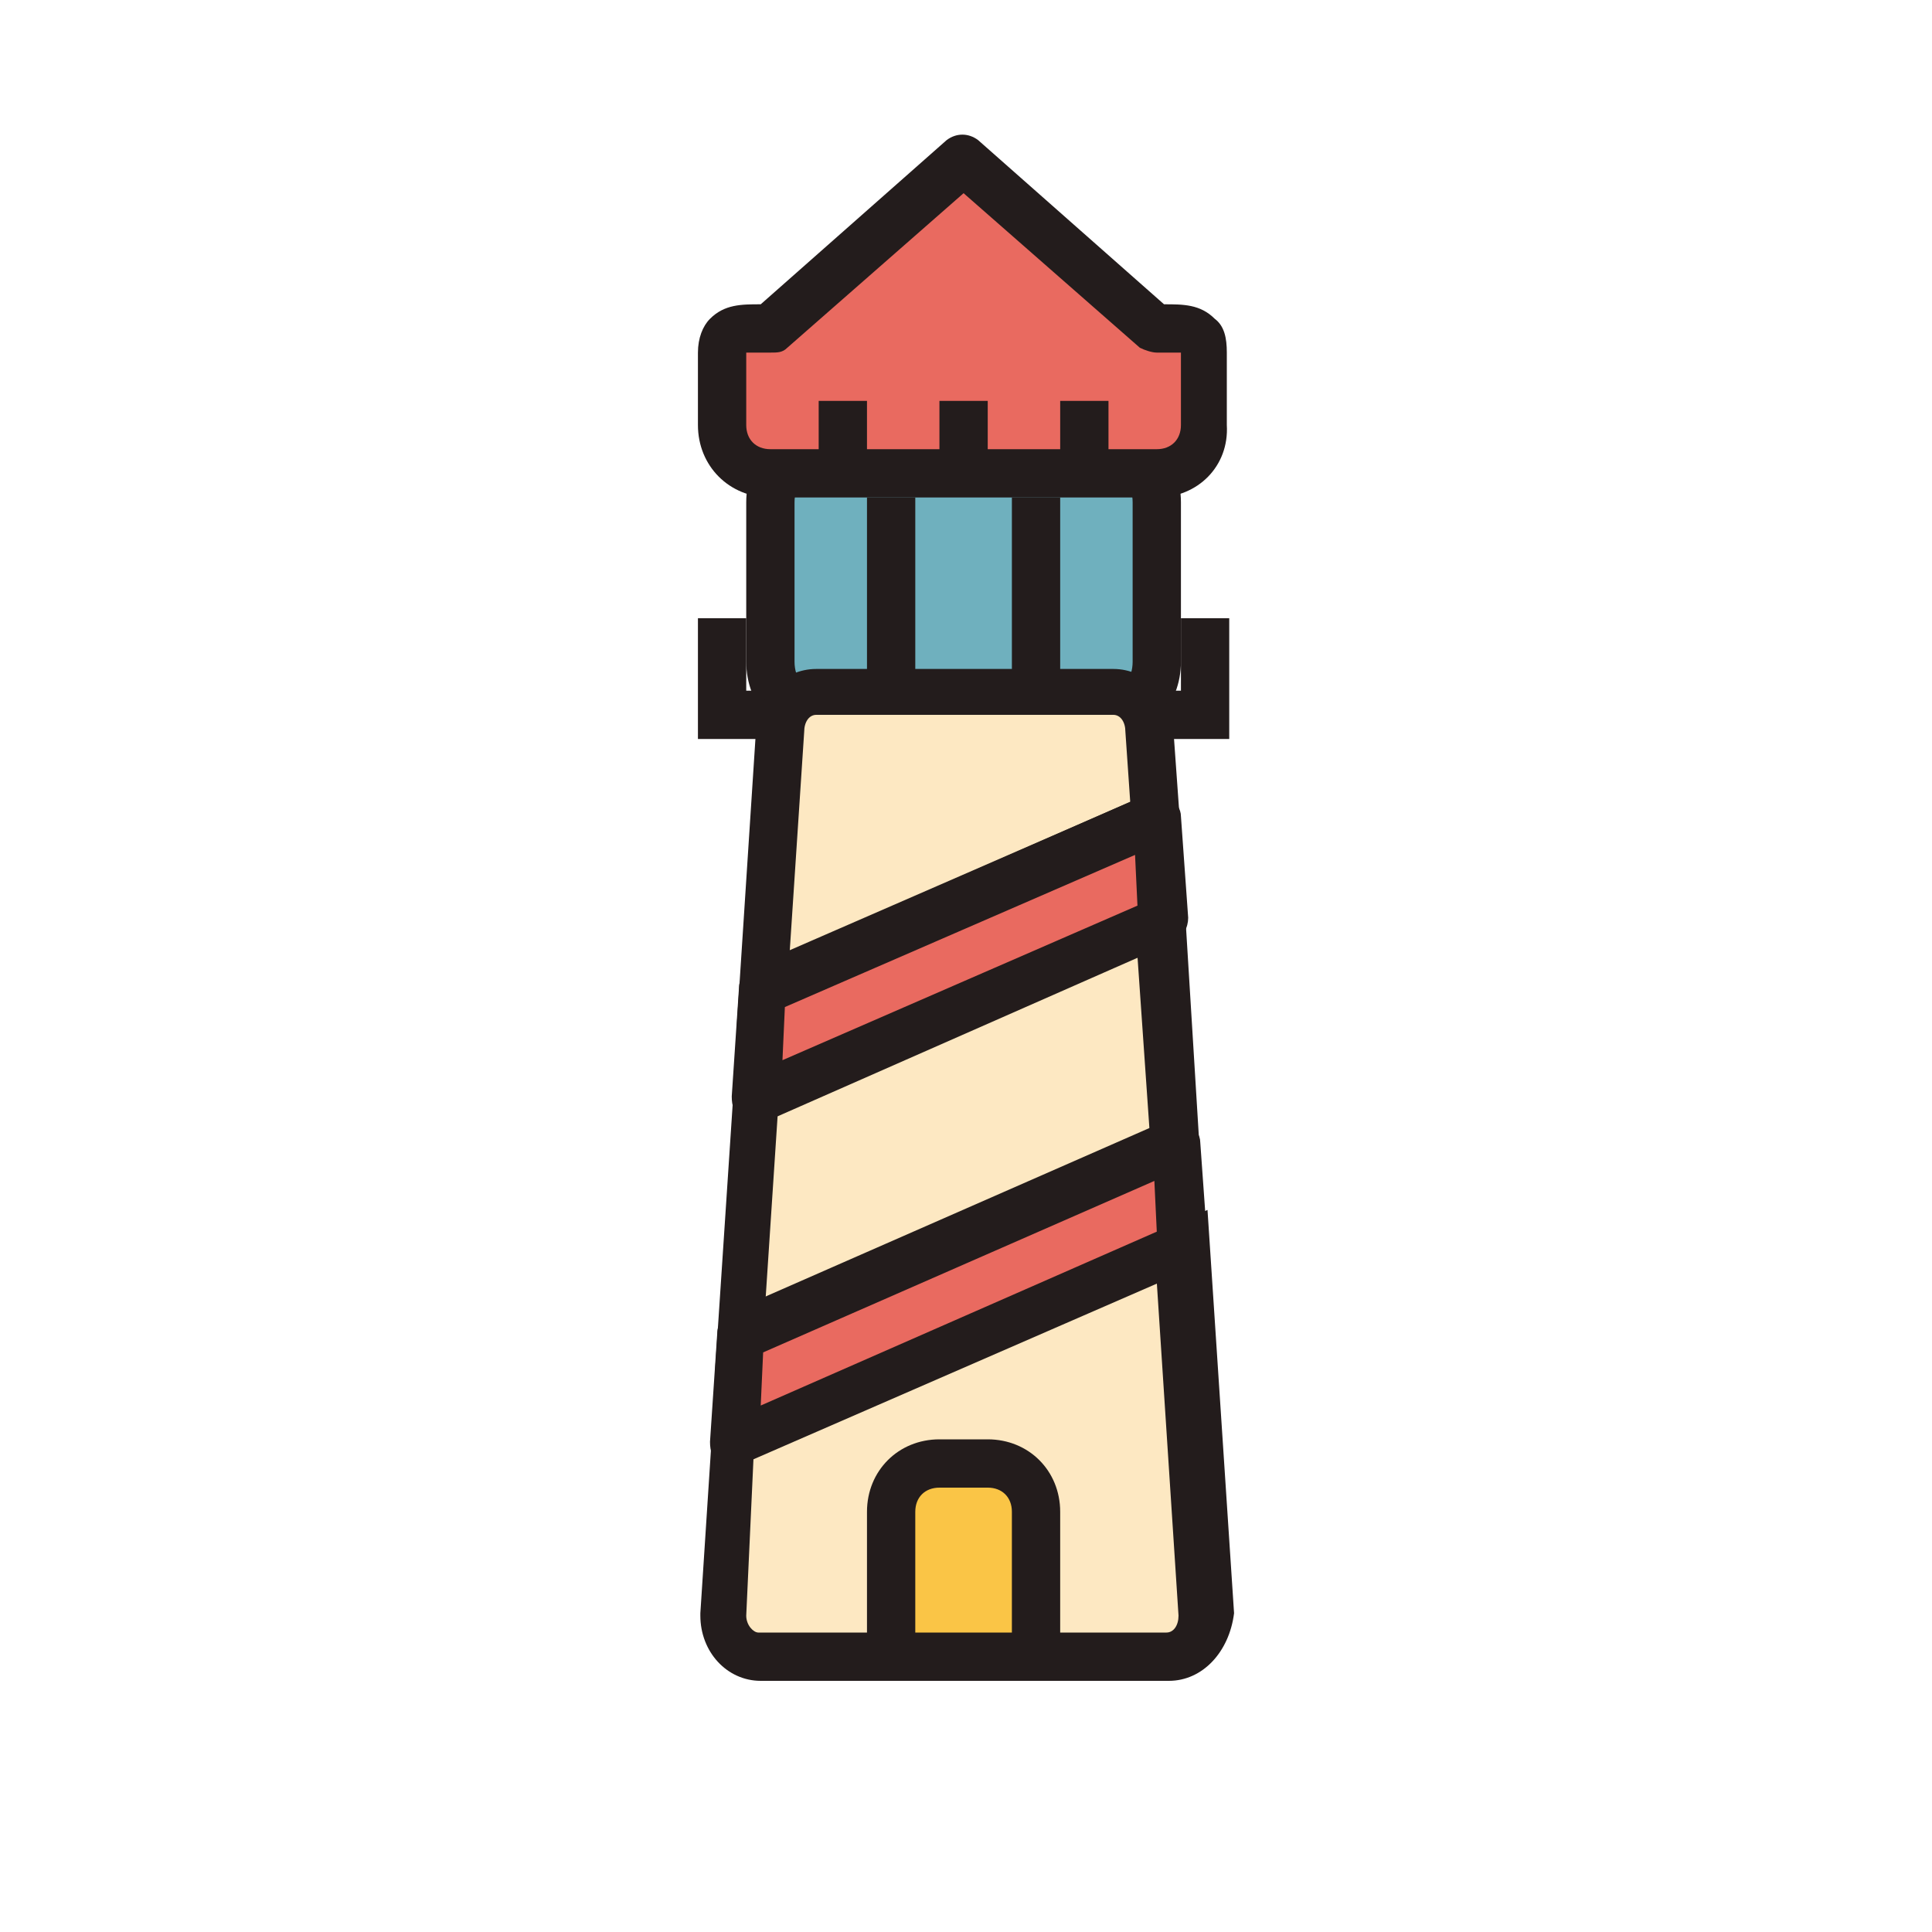
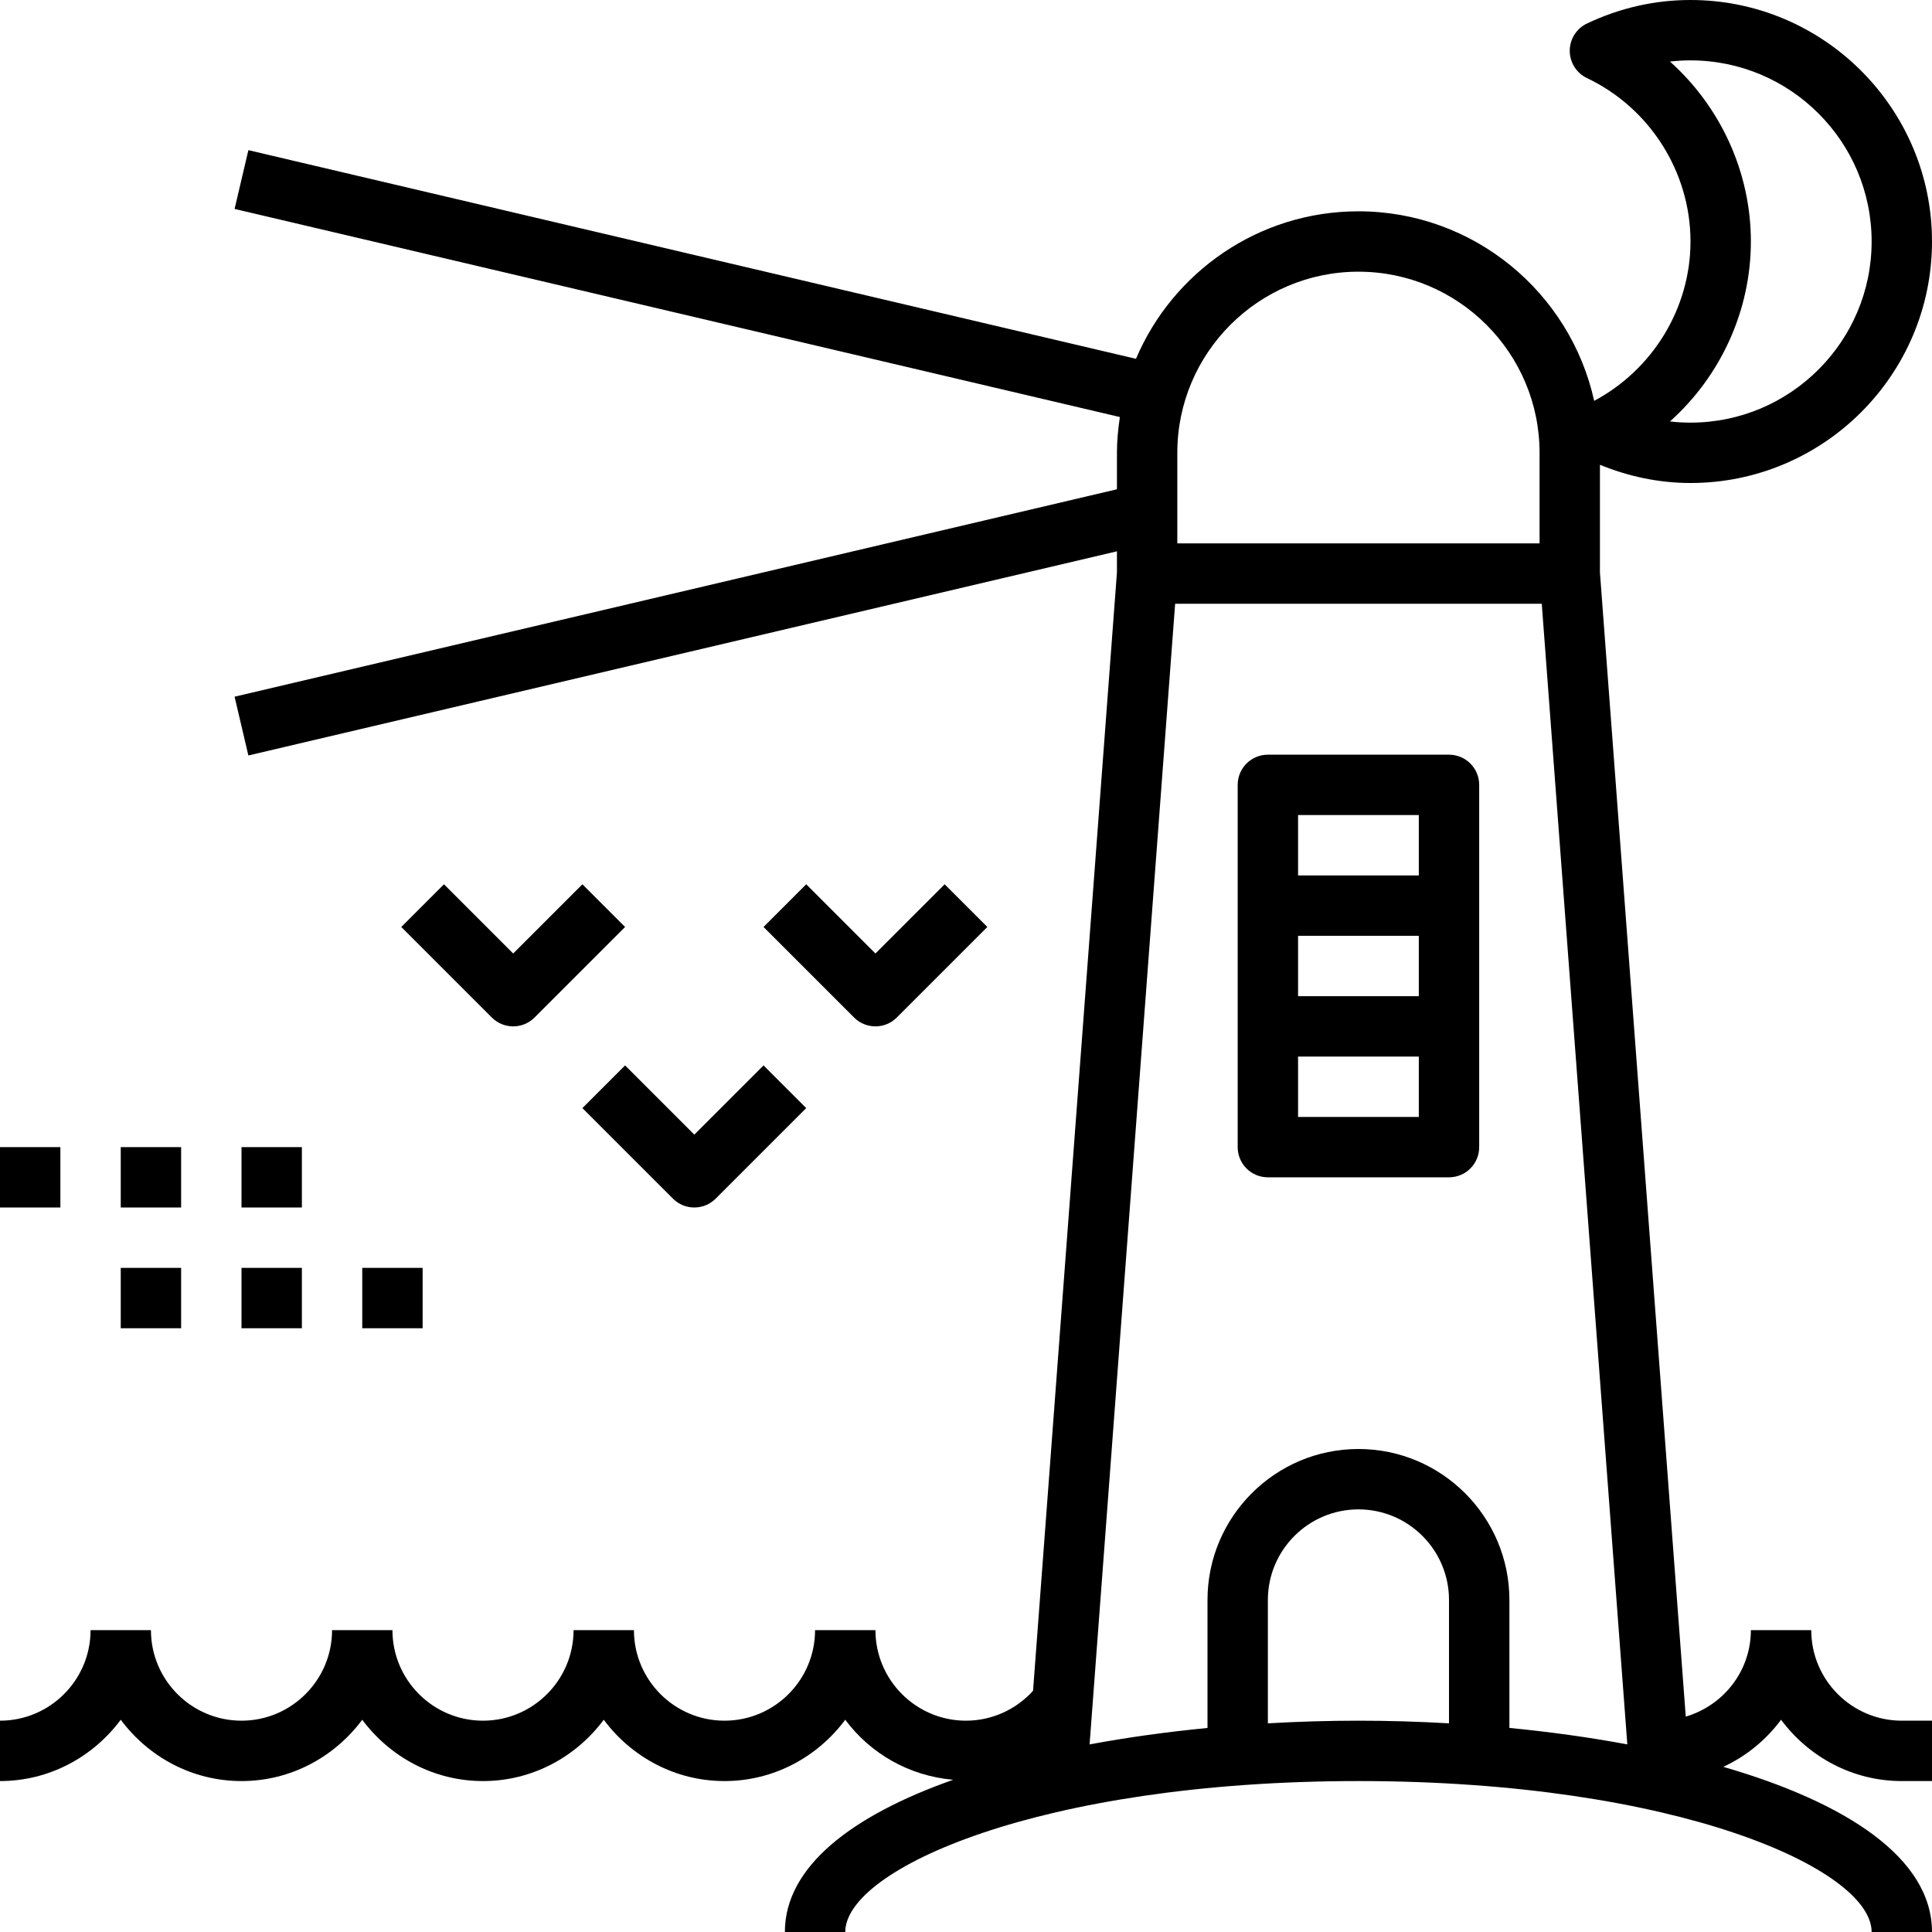
- <svg xmlns="http://www.w3.org/2000/svg" width="800px" height="800px" viewBox="0 0 1024 1024" class="icon" version="1.1">
-   <path d="M613.12 350.72c0 15.36-11.52 28.16-25.6 28.16h-153.6c-14.08 0-25.6-12.8-25.6-28.16v-84.48c0-15.36 11.52-28.16 25.6-28.16h153.6c14.08 0 25.6 12.8 25.6 28.16v84.48z" fill="#6FB0BE" />
-   <path d="M587.52 391.68h-153.6c-21.76 0-38.4-17.92-38.4-40.96v-84.48c0-23.04 16.64-40.96 38.4-40.96h153.6c21.76 0 38.4 17.92 38.4 40.96v84.48c0 23.04-16.64 40.96-38.4 40.96z m-153.6-140.8c-7.68 0-12.8 6.4-12.8 15.36v84.48c0 8.96 5.12 15.36 12.8 15.36h153.6c7.68 0 12.8-6.4 12.8-15.36v-84.48c0-8.96-5.12-15.36-12.8-15.36h-153.6z" fill="#231C1C" />
-   <path d="M638.72 225.28c0 14.08-11.52 25.6-25.6 25.6h-204.8c-14.08 0-25.6-11.52-25.6-25.6v-38.4c0-14.08 11.52-12.8 25.6-12.8l102.4-89.6 102.4 89.6c14.08 0 25.6-1.28 25.6 12.8v38.4z" fill="#E96A60" />
-   <path d="M613.12 263.68h-204.8c-21.76 0-38.4-16.64-38.4-38.4v-38.4c0-7.68 2.56-14.08 6.4-17.92 7.68-7.68 16.64-7.68 26.88-7.68l98.56-87.04c5.12-3.84 11.52-3.84 16.64 0l98.56 87.04c10.24 0 19.2 0 26.88 7.68 5.12 3.84 6.4 10.24 6.4 17.92v38.4c1.28 21.76-15.36 38.4-37.12 38.4z m-217.6-76.8v38.4c0 7.68 5.12 12.8 12.8 12.8h204.8c7.68 0 12.8-5.12 12.8-12.8v-38.4h-12.8c-2.56 0-6.4-1.28-8.96-2.56L510.72 102.4l-93.44 81.92c-2.56 2.56-5.12 2.56-8.96 2.56h-12.8z" fill="#231C1C" />
-   <path d="M433.92 212.48h25.6v38.4h-25.6zM561.92 212.48h25.6v38.4h-25.6zM497.92 212.48h25.6v38.4h-25.6zM369.92 366.08h281.6v25.6h-281.6zM369.92 327.68h25.6v38.4h-25.6zM625.92 327.68h25.6v38.4h-25.6zM536.32 263.68h25.6v102.4h-25.6zM459.52 263.68h25.6v102.4h-25.6z" fill="#231C1C" />
-   <path d="M609.28 387.84c0-11.52-8.96-21.76-19.2-21.76H432.64c-10.24 0-19.2 10.24-19.2 21.76L404.48 524.8l208.64-90.88-3.84-46.08z" fill="#FDE8C2" />
-   <path d="M390.4 545.28l10.24-157.44c0-17.92 14.08-33.28 32-33.28h157.44c17.92 0 32 15.36 32 34.56l3.84 53.76-235.52 102.4z m42.24-166.4c-3.84 0-6.4 3.84-6.4 8.96l-7.68 116.48 180.48-79.36-2.56-37.12c0-5.12-2.56-8.96-6.4-8.96H432.64z" fill="#231C1C" />
-   <path d="M382.72 856.32c0 11.52 8.96 21.76 19.2 21.76h216.32c10.24 0 19.2-10.24 19.2-21.76l-12.8-195.84-238.08 103.68-3.84 92.16z" fill="#FDE8C2" />
-   <path d="M619.52 890.88H403.2c-17.92 0-32-15.36-32-34.56v-1.28l6.4-98.56 262.4-115.2 14.08 213.76c-2.56 20.48-16.64 35.84-34.56 35.84z m-224-34.56c0 5.12 3.84 8.96 6.4 8.96h216.32c3.84 0 6.4-3.84 6.4-8.96l-11.52-176.64-213.76 93.44-3.84 83.2z" fill="#231C1C" />
-   <path d="M615.68 487.68l-215.04 94.72-7.68 125.44 230.4-101.12z" fill="#FDE8C2" />
-   <path d="M378.88 728.32l10.24-154.88L627.2 468.48l8.96 145.92-257.28 113.92z m33.28-136.96l-6.4 97.28 203.52-89.6-6.4-92.16-190.72 84.48z" fill="#231C1C" />
-   <path d="M611.84 433.92L404.48 524.8l-3.84 57.6 215.04-94.72z" fill="#E96A60" />
-   <path d="M400.64 595.2c-2.56 0-5.12-1.28-7.68-2.56-3.84-2.56-5.12-6.4-5.12-11.52l3.84-57.6c0-5.12 3.84-8.96 7.68-11.52l208.64-90.88c3.84-1.28 7.68-1.28 11.52 1.28 3.84 2.56 6.4 6.4 6.4 10.24l3.84 53.76c0 5.12-2.56 10.24-7.68 12.8l-215.04 94.72c-3.84 1.28-5.12 1.28-6.4 1.28z m15.36-61.44l-1.28 28.16 188.16-81.92-1.28-26.88-185.6 80.64z" fill="#231C1C" />
-   <path d="M392.96 707.84l-3.84 57.6L627.2 660.48l-3.84-53.76z" fill="#E96A60" />
-   <path d="M389.12 778.24c-2.56 0-5.12-1.28-7.68-2.56-3.84-2.56-5.12-6.4-5.12-11.52l3.84-57.6c0-5.12 3.84-8.96 7.68-11.52l230.4-101.12c3.84-1.28 7.68-1.28 11.52 1.28 3.84 2.56 6.4 6.4 6.4 10.24l3.84 53.76c0 5.12-2.56 10.24-7.68 12.8l-238.08 103.68c-2.56 2.56-3.84 2.56-5.12 2.56z m15.36-61.44l-1.28 28.16L613.12 652.8l-1.28-26.88L404.48 716.8z" fill="#231C1C" />
-   <path d="M549.12 878.08h-76.8v-76.8c0-14.08 11.52-25.6 25.6-25.6h25.6c14.08 0 25.6 11.52 25.6 25.6v76.8z" fill="#FAC546" />
-   <path d="M549.12 890.88h-76.8c-7.68 0-12.8-5.12-12.8-12.8v-76.8c0-21.76 16.64-38.4 38.4-38.4h25.6c21.76 0 38.4 16.64 38.4 38.4v76.8c0 7.68-5.12 12.8-12.8 12.8z m-64-25.6h51.2v-64c0-7.68-5.12-12.8-12.8-12.8h-25.6c-7.68 0-12.8 5.12-12.8 12.8v64z" fill="#231C1C" />
+ <svg xmlns="http://www.w3.org/2000/svg" fill="#000000" version="1.1" id="Capa_1" viewBox="0 0 64 64" xml:space="preserve">
+   <g>
+     <path d="M48,25h-6c-0.553,0-1,0.447-1,1v12c0,0.553,0.447,1,1,1h6c0.553,0,1-0.447,1-1V26C49,25.447,48.553,25,48,25z M47,27v2h-4   v-2H47z M47,31v2h-4v-2H47z M43,37v-2h4v2H43z" />
+     <path d="M60,54h-2c0,1.36-0.915,2.498-2.157,2.865L53,18.964v-3.567C53.962,15.789,54.966,16,56,16c4.411,0,8-3.589,8-8   s-3.589-8-8-8c-1.188,0-2.341,0.263-3.43,0.779C52.222,0.945,52,1.297,52,1.683s0.222,0.737,0.57,0.903C54.654,3.576,56,5.702,56,8   c0,2.206-1.249,4.242-3.191,5.279C52.018,9.693,48.82,7,45,7c-3.307,0-6.152,2.017-7.369,4.886L8.228,4.974L7.771,6.921   l29.326,6.894C37.04,14.203,37,14.596,37,15v1.208L7.771,23.079l0.457,1.947L37,18.263v0.701L34.221,56.01   C33.653,56.638,32.847,57,32,57c-1.654,0-3-1.346-3-3h-2c0,1.654-1.346,3-3,3s-3-1.346-3-3h-2c0,1.654-1.346,3-3,3s-3-1.346-3-3h-2   c0,1.654-1.346,3-3,3s-3-1.346-3-3H3c0,1.654-1.346,3-3,3v2c1.641,0,3.088-0.806,4-2.031C4.912,58.194,6.359,59,8,59   s3.088-0.806,4-2.031C12.912,58.194,14.359,59,16,59s3.088-0.806,4-2.031C20.912,58.194,22.359,59,24,59s3.088-0.806,4-2.031   c0.831,1.117,2.112,1.862,3.576,1.988C28.237,60.134,26,61.828,26,64h2c0-2.088,6.468-5,17-5s17,2.912,17,5h2   c0-2.451-2.848-4.293-6.914-5.471c0.763-0.353,1.417-0.892,1.914-1.56C59.912,58.194,61.359,59,63,59h1v-2h-1   C61.346,57,60,55.654,60,54z M58,8c0-2.297-1.007-4.463-2.68-5.961C55.545,2.013,55.771,2,56,2c3.309,0,6,2.691,6,6s-2.691,6-6,6   c-0.229,0-0.455-0.013-0.68-0.039C56.993,12.463,58,10.297,58,8z M45,48c-2.757,0-5,2.243-5,5v4.241   c-1.342,0.13-2.654,0.312-3.906,0.545L38.928,20h12.145l2.834,37.785c-1.252-0.233-2.564-0.415-3.906-0.545V53   C50,50.243,47.757,48,45,48z M39,15c0-3.309,2.691-6,6-6s6,2.691,6,6v3H39V15z M42,57.088V53c0-1.654,1.346-3,3-3s3,1.346,3,3   v4.088C47.002,57.03,45.998,57,45,57S42.998,57.03,42,57.088z" />
+     <path d="M17,31.586l-2.293-2.293l-1.414,1.414l3,3C16.488,33.902,16.744,34,17,34s0.512-0.098,0.707-0.293l3-3l-1.414-1.414   L17,31.586z" />
+     <path d="M23,37.586l-2.293-2.293l-1.414,1.414l3,3C22.488,39.902,22.744,40,23,40s0.512-0.098,0.707-0.293l3-3l-1.414-1.414   L23,37.586z" />
+     <path d="M29,34c0.256,0,0.512-0.098,0.707-0.293l3-3l-1.414-1.414L29,31.586l-2.293-2.293l-1.414,1.414l3,3   C28.488,33.902,28.744,34,29,34z" />
+     <rect x="8" y="38" width="2" height="2" />
+     <rect y="38" width="2" height="2" />
+     <rect x="4" y="38" width="2" height="2" />
+     <rect x="12" y="42" width="2" height="2" />
+     <rect x="4" y="42" width="2" height="2" />
+     <rect x="8" y="42" width="2" height="2" />
+   </g>
</svg>
